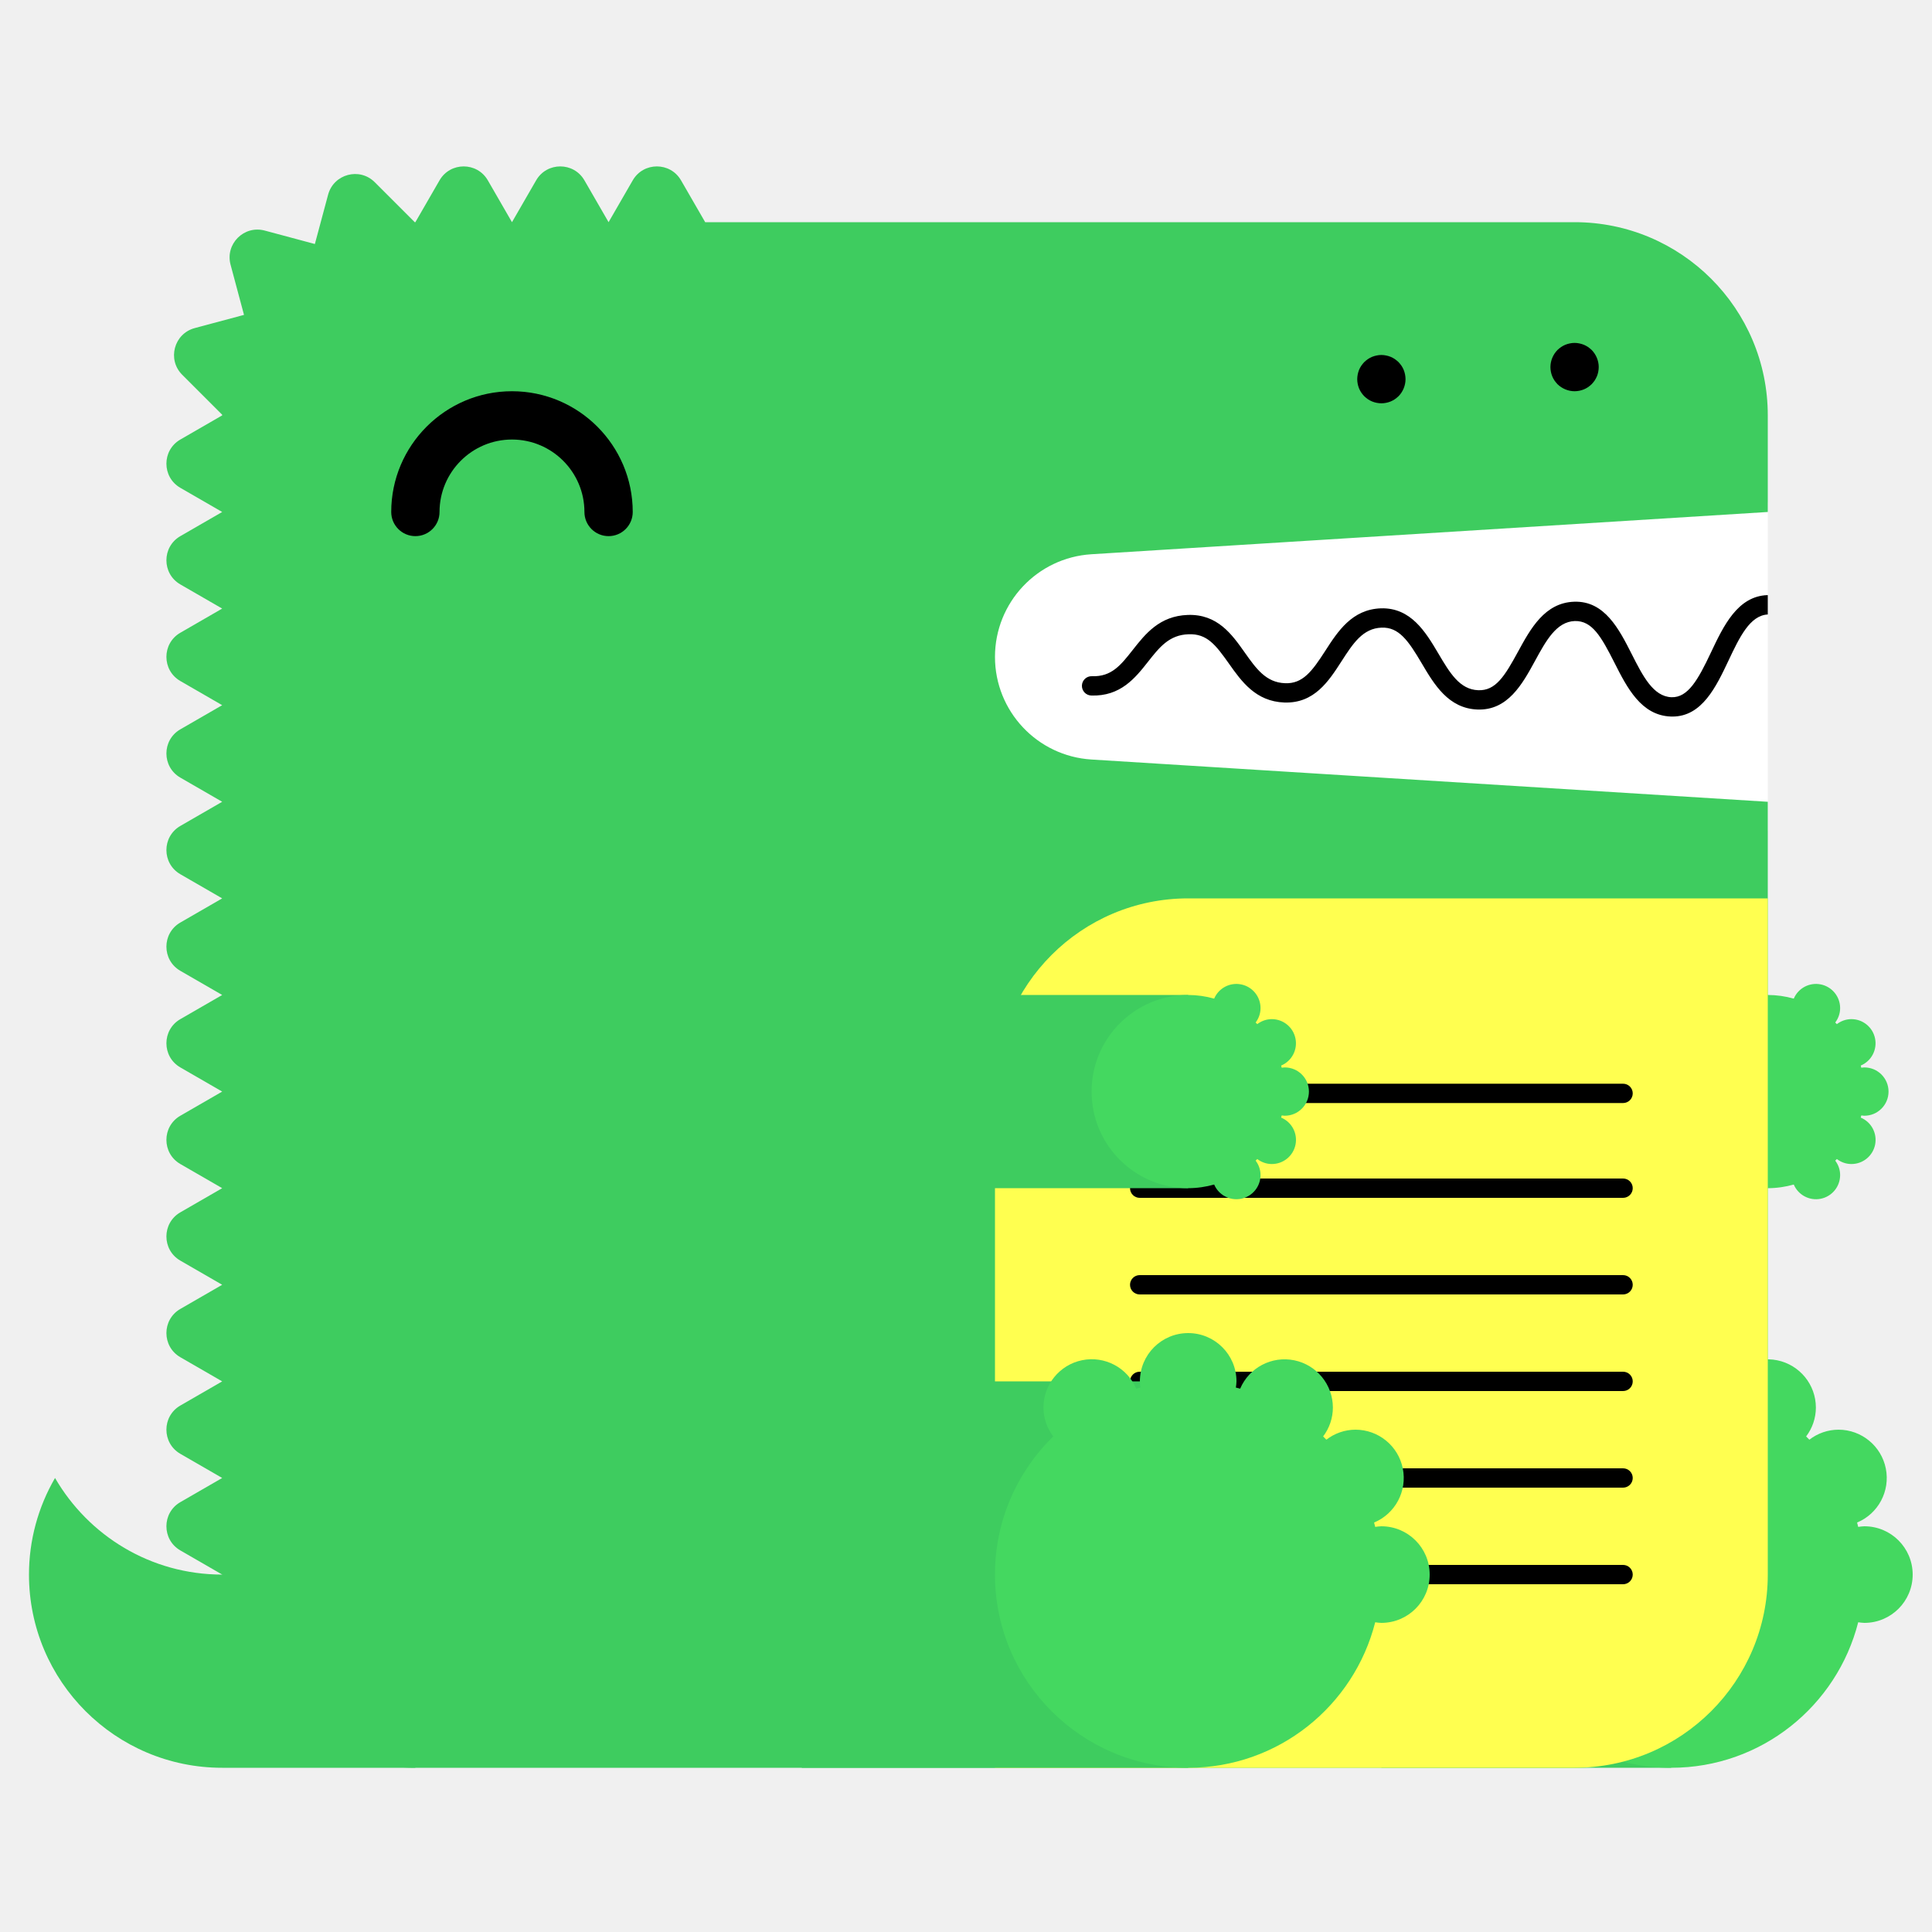
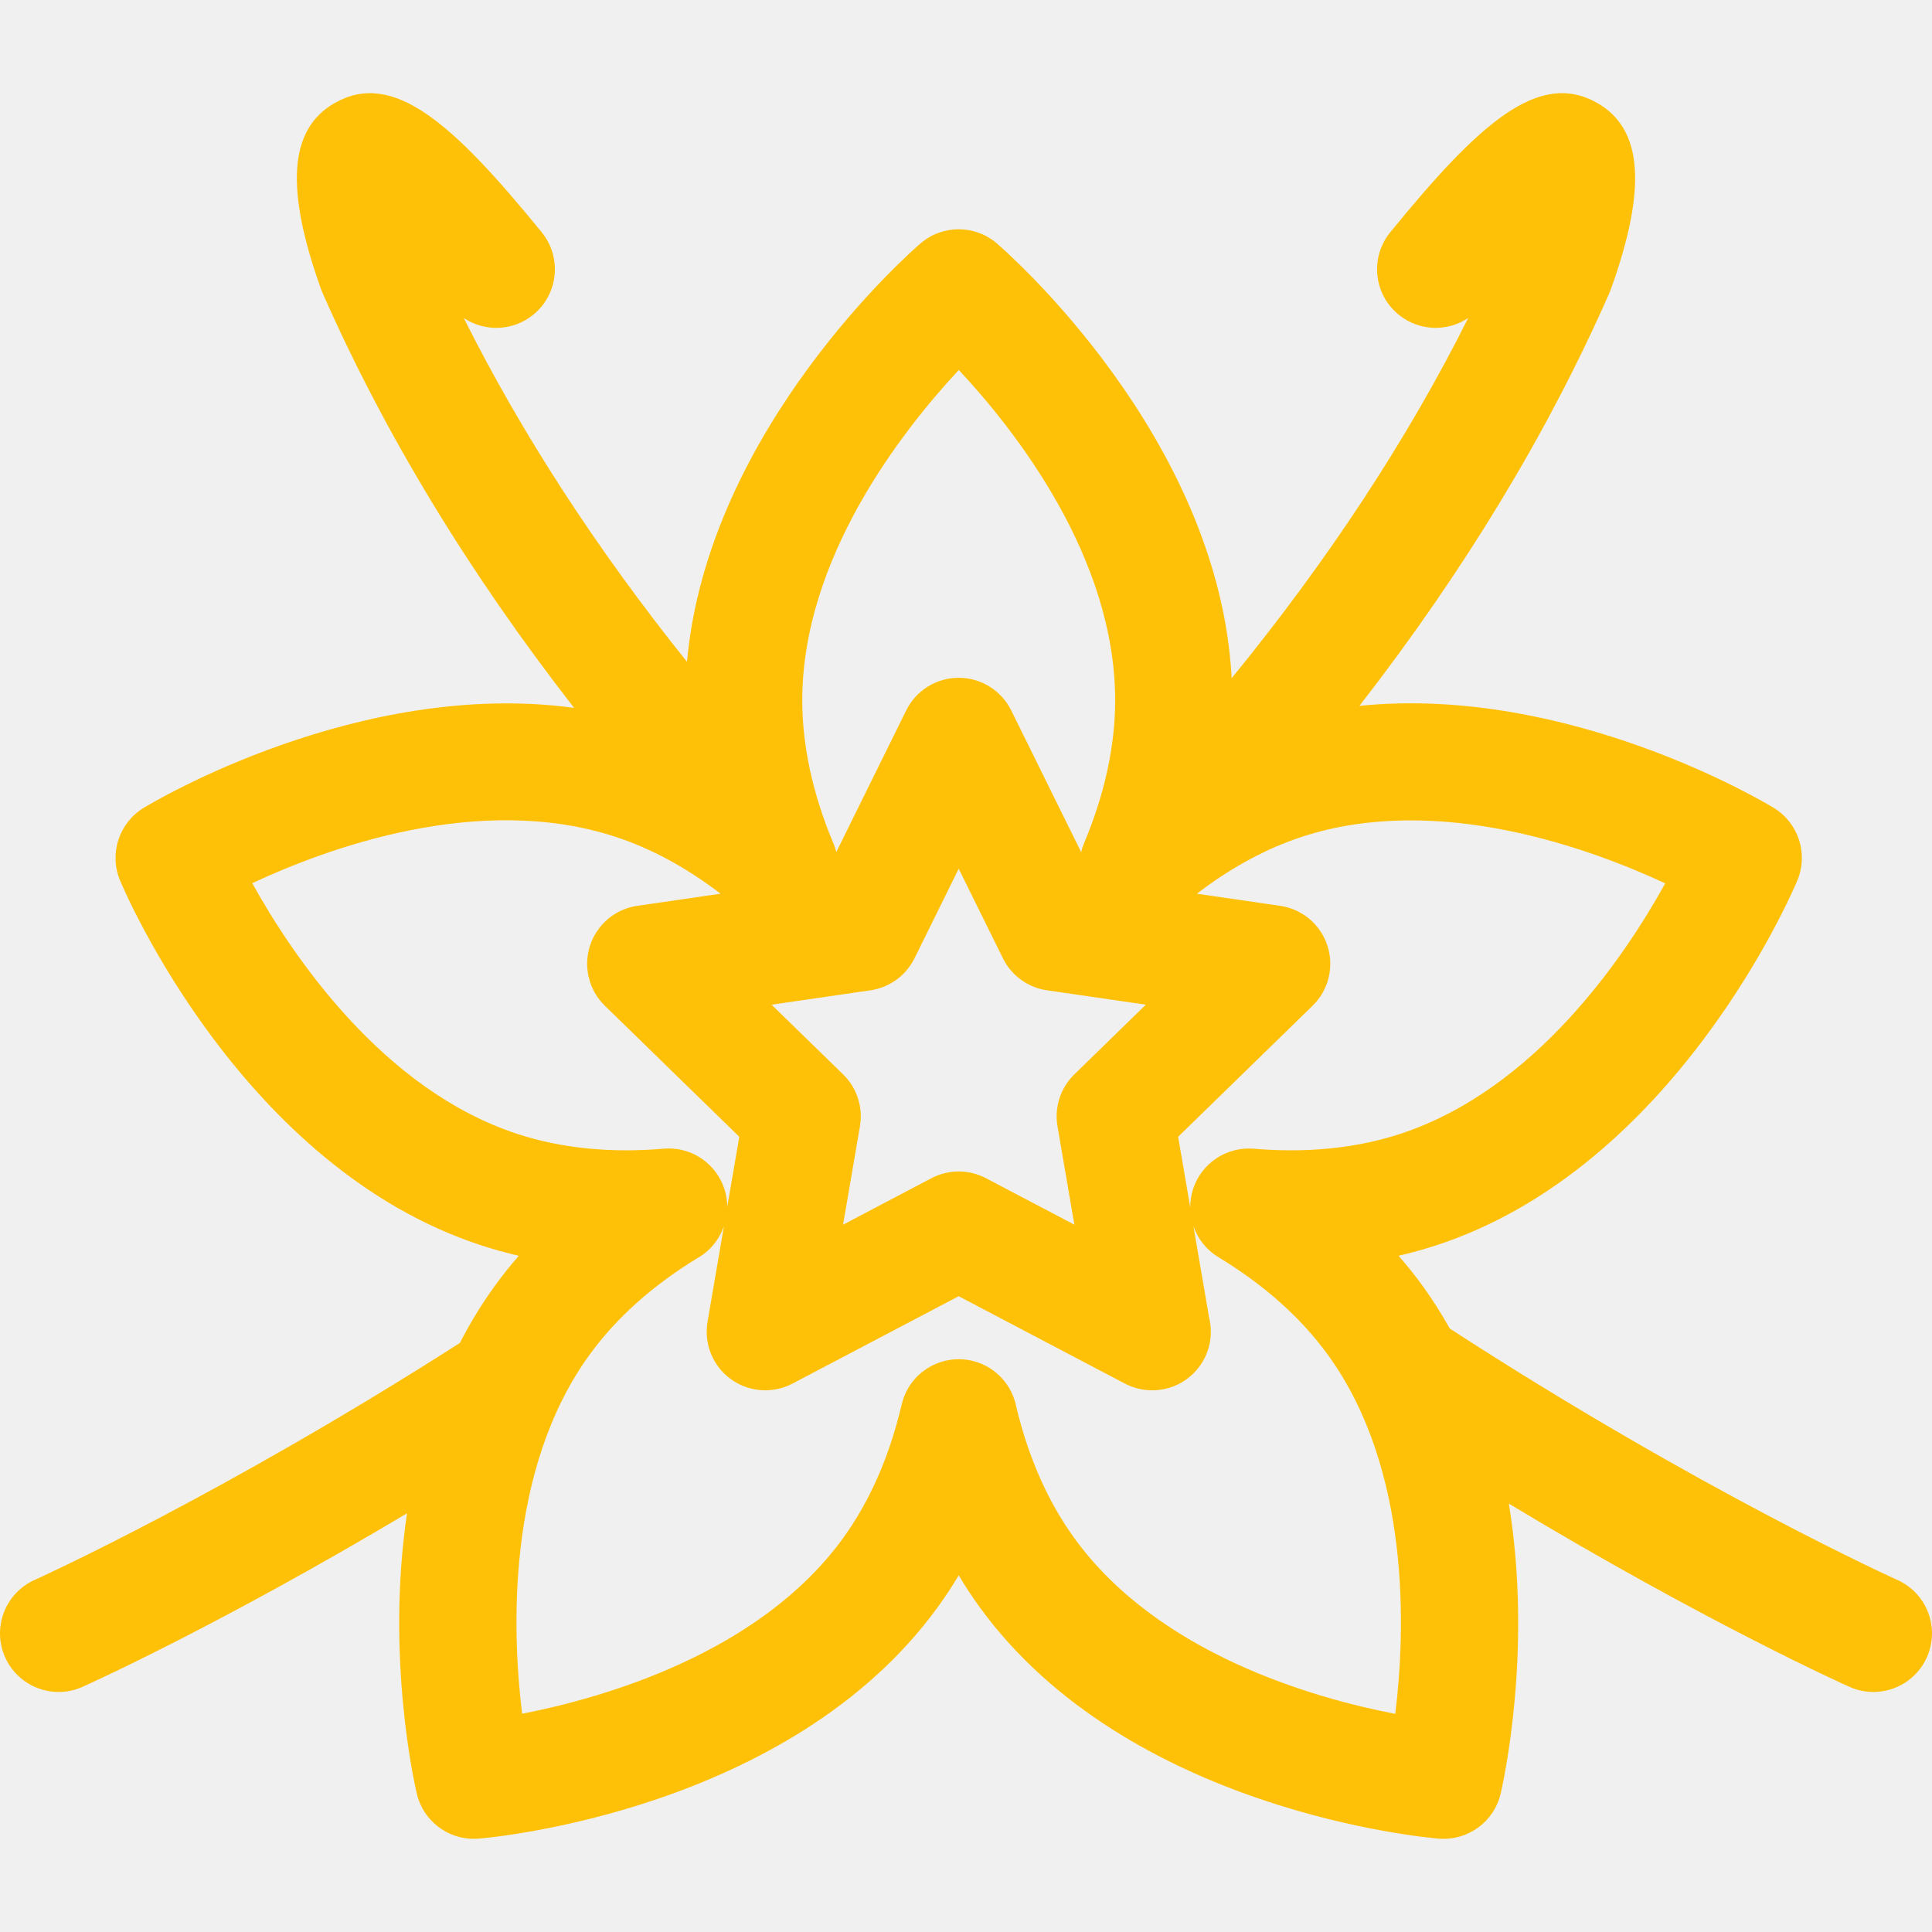
- <svg xmlns="http://www.w3.org/2000/svg" width="200" height="200" viewBox="0 0 200 200">
-   <g fill="none" fill-rule="evenodd">
-     <path fill="#FFF" d="M99 52h84v34H99z" />
-     <path d="M23 163c-7.398 0-13.843-4.027-17.303-10A19.886 19.886 0 0 0 3 163c0 11.046 8.954 20 20 20h20v-20H23z" fill="#3ECC5F" />
-     <path d="M112.98 57.376L183 53V43c0-11.046-8.954-20-20-20H73l-2.5-4.33c-1.112-1.925-3.889-1.925-5 0L63 23l-2.5-4.33c-1.111-1.925-3.889-1.925-5 0L53 23l-2.5-4.33c-1.111-1.925-3.889-1.925-5 0L43 23c-.022 0-.042.003-.065.003l-4.142-4.141c-1.57-1.571-4.252-.853-4.828 1.294l-1.369 5.104-5.192-1.392c-2.148-.575-4.111 1.389-3.535 3.536l1.39 5.193-5.102 1.367c-2.148.576-2.867 3.259-1.296 4.83l4.142 4.142c0 .021-.003.042-.003.064l-4.33 2.5c-1.925 1.111-1.925 3.889 0 5L23 53l-4.33 2.5c-1.925 1.111-1.925 3.889 0 5L23 63l-4.33 2.5c-1.925 1.111-1.925 3.889 0 5L23 73l-4.33 2.5c-1.925 1.111-1.925 3.889 0 5L23 83l-4.33 2.5c-1.925 1.111-1.925 3.889 0 5L23 93l-4.33 2.5c-1.925 1.111-1.925 3.889 0 5L23 103l-4.33 2.5c-1.925 1.111-1.925 3.889 0 5L23 113l-4.33 2.5c-1.925 1.111-1.925 3.889 0 5L23 123l-4.33 2.5c-1.925 1.111-1.925 3.889 0 5L23 133l-4.33 2.5c-1.925 1.111-1.925 3.889 0 5L23 143l-4.33 2.5c-1.925 1.111-1.925 3.889 0 5L23 153l-4.33 2.5c-1.925 1.111-1.925 3.889 0 5L23 163c0 11.046 8.954 20 20 20h120c11.046 0 20-8.954 20-20V83l-70.02-4.376A10.645 10.645 0 0 1 103 68c0-5.621 4.37-10.273 9.98-10.624" fill="#3ECC5F" />
-     <path fill="#3ECC5F" d="M143 183h30v-40h-30z" />
-     <path d="M193 158c-.219 0-.428.037-.639.064-.038-.15-.074-.301-.116-.451A5 5 0 0 0 190.32 148a4.96 4.96 0 0 0-3.016 1.036 26.531 26.531 0 0 0-.335-.336 4.955 4.955 0 0 0 1.011-2.987 5 5 0 0 0-9.599-1.959c-.148-.042-.297-.077-.445-.115.027-.211.064-.42.064-.639a5 5 0 0 0-5-5 5 5 0 0 0-5 5c0 .219.037.428.064.639-.148.038-.297.073-.445.115a4.998 4.998 0 0 0-9.599 1.959c0 1.125.384 2.151 1.011 2.987-3.717 3.632-6.031 8.693-6.031 14.3 0 11.046 8.954 20 20 20 9.339 0 17.16-6.41 19.361-15.064.211.027.42.064.639.064a5 5 0 0 0 5-5 5 5 0 0 0-5-5" fill="#44D860" />
-     <path fill="#3ECC5F" d="M153 123h30v-20h-30z" />
-     <path d="M193 115.5a2.5 2.5 0 1 0 0-5c-.109 0-.214.019-.319.032-.02-.075-.037-.15-.058-.225a2.501 2.501 0 0 0-.963-4.807c-.569 0-1.088.197-1.508.518a6.653 6.653 0 0 0-.168-.168c.314-.417.506-.931.506-1.494a2.5 2.5 0 0 0-4.8-.979A9.987 9.987 0 0 0 183 103c-5.522 0-10 4.478-10 10s4.478 10 10 10c.934 0 1.833-.138 2.69-.377a2.5 2.5 0 0 0 4.8-.979c0-.563-.192-1.077-.506-1.494.057-.055.113-.111.168-.168.42.321.939.518 1.508.518a2.5 2.5 0 0 0 .963-4.807c.021-.074.038-.15.058-.225.105.013.21.032.319.032" fill="#44D860" />
-     <path d="M63 55.5a2.5 2.5 0 0 1-2.5-2.5c0-4.136-3.364-7.5-7.5-7.5s-7.5 3.364-7.5 7.5a2.5 2.5 0 1 1-5 0c0-6.893 5.607-12.5 12.5-12.5S65.5 46.107 65.5 53a2.5 2.5 0 0 1-2.5 2.5" fill="#000" />
-     <path d="M103 183h60c11.046 0 20-8.954 20-20V93h-60c-11.046 0-20 8.954-20 20v70z" fill="#FFFF50" />
-     <path d="M168.02 124h-50.04a1 1 0 1 1 0-2h50.04a1 1 0 1 1 0 2m0 20h-50.04a1 1 0 1 1 0-2h50.04a1 1 0 1 1 0 2m0 20h-50.04a1 1 0 1 1 0-2h50.04a1 1 0 1 1 0 2m0-49.814h-50.04a1 1 0 1 1 0-2h50.04a1 1 0 1 1 0 2m0 19.814h-50.04a1 1 0 1 1 0-2h50.04a1 1 0 1 1 0 2m0 20h-50.04a1 1 0 1 1 0-2h50.04a1 1 0 1 1 0 2M183 61.611c-.012 0-.022-.006-.034-.005-3.09.105-4.552 3.196-5.842 5.923-1.346 2.85-2.387 4.703-4.093 4.647-1.889-.068-2.969-2.202-4.113-4.46-1.314-2.594-2.814-5.536-5.963-5.426-3.046.104-4.513 2.794-5.807 5.167-1.377 2.528-2.314 4.065-4.121 3.994-1.927-.07-2.951-1.805-4.136-3.813-1.321-2.236-2.848-4.75-5.936-4.664-2.994.103-4.465 2.385-5.763 4.4-1.373 2.13-2.335 3.428-4.165 3.351-1.973-.07-2.992-1.51-4.171-3.177-1.324-1.873-2.816-3.993-5.895-3.89-2.928.1-4.399 1.97-5.696 3.618-1.232 1.564-2.194 2.802-4.229 2.724a1 1 0 0 0-.072 2c3.017.101 4.545-1.8 5.872-3.487 1.177-1.496 2.193-2.787 4.193-2.855 1.926-.082 2.829 1.115 4.195 3.045 1.297 1.834 2.769 3.914 5.731 4.021 3.103.104 4.596-2.215 5.918-4.267 1.182-1.834 2.202-3.417 4.15-3.484 1.793-.067 2.769 1.35 4.145 3.681 1.297 2.197 2.766 4.686 5.787 4.796 3.125.108 4.634-2.62 5.949-5.035 1.139-2.088 2.214-4.06 4.119-4.126 1.793-.042 2.728 1.595 4.111 4.33 1.292 2.553 2.757 5.445 5.825 5.556l.169.003c3.064 0 4.518-3.075 5.805-5.794 1.139-2.41 2.217-4.68 4.067-4.773v-2z" fill="#000" />
-     <path fill="#3ECC5F" d="M83 183h40v-40H83z" />
-     <path d="M143 158c-.219 0-.428.037-.639.064-.038-.15-.074-.301-.116-.451A5 5 0 0 0 140.32 148a4.96 4.96 0 0 0-3.016 1.036 26.531 26.531 0 0 0-.335-.336 4.955 4.955 0 0 0 1.011-2.987 5 5 0 0 0-9.599-1.959c-.148-.042-.297-.077-.445-.115.027-.211.064-.42.064-.639a5 5 0 0 0-5-5 5 5 0 0 0-5 5c0 .219.037.428.064.639-.148.038-.297.073-.445.115a4.998 4.998 0 0 0-9.599 1.959c0 1.125.384 2.151 1.011 2.987-3.717 3.632-6.031 8.693-6.031 14.3 0 11.046 8.954 20 20 20 9.339 0 17.16-6.41 19.361-15.064.211.027.42.064.639.064a5 5 0 0 0 5-5 5 5 0 0 0-5-5" fill="#44D860" />
-     <path fill="#3ECC5F" d="M83 123h40v-20H83z" />
-     <path d="M133 115.5a2.5 2.5 0 1 0 0-5c-.109 0-.214.019-.319.032-.02-.075-.037-.15-.058-.225a2.501 2.501 0 0 0-.963-4.807c-.569 0-1.088.197-1.508.518a6.653 6.653 0 0 0-.168-.168c.314-.417.506-.931.506-1.494a2.5 2.5 0 0 0-4.8-.979A9.987 9.987 0 0 0 123 103c-5.522 0-10 4.478-10 10s4.478 10 10 10c.934 0 1.833-.138 2.69-.377a2.5 2.5 0 0 0 4.8-.979c0-.563-.192-1.077-.506-1.494.057-.055.113-.111.168-.168.42.321.939.518 1.508.518a2.5 2.5 0 0 0 .963-4.807c.021-.074.038-.15.058-.225.105.013.21.032.319.032" fill="#44D860" />
-     <path d="M143 41.75c-.16 0-.33-.02-.49-.05a2.52 2.52 0 0 1-.47-.14c-.15-.06-.29-.14-.431-.23-.13-.09-.259-.2-.38-.31-.109-.12-.219-.24-.309-.38s-.17-.28-.231-.43a2.619 2.619 0 0 1-.189-.96c0-.16.02-.33.05-.49.03-.16.08-.31.139-.47.061-.15.141-.29.231-.43.09-.13.2-.26.309-.38.121-.11.25-.22.38-.31.141-.09.281-.17.431-.23.149-.06.31-.11.47-.14.32-.07.65-.07.98 0 .159.03.32.08.47.14.149.06.29.14.43.23.13.09.259.2.38.31.11.12.22.25.31.38.09.14.17.28.23.43.06.16.11.31.14.47.029.16.05.33.05.49 0 .66-.271 1.31-.73 1.77-.121.11-.25.22-.38.31-.14.09-.281.17-.43.23a2.565 2.565 0 0 1-.96.19m20-1.25c-.66 0-1.3-.27-1.771-.73a3.802 3.802 0 0 1-.309-.38c-.09-.14-.17-.28-.231-.43a2.619 2.619 0 0 1-.189-.96c0-.66.27-1.3.729-1.77.121-.11.25-.22.38-.31.141-.09.281-.17.431-.23.149-.06.31-.11.47-.14.32-.07.66-.07.98 0 .159.03.32.08.47.14.149.06.29.14.43.23.13.09.259.2.38.31.459.47.73 1.11.73 1.77 0 .16-.021.33-.05.49-.03.16-.08.32-.14.47-.07.15-.14.29-.23.43-.09.13-.2.26-.31.38-.121.11-.25.22-.38.31-.14.09-.281.17-.43.23a2.565 2.565 0 0 1-.96.19" fill="#000" />
+ <svg xmlns="http://www.w3.org/2000/svg" fill="#000000" height="800px" width="800px" version="1.1" id="Capa_1" viewBox="0 0 247.381 247.381" xml:space="preserve">
+   <g>
+     <path fill="#ffc107" d="M242.943,202.299c-0.252-0.112-25.186-11.355-57.303-32.184c-1.049-1.869-2.202-3.705-3.495-5.484   c-0.955-1.315-1.978-2.596-3.064-3.839c1.609-0.368,3.189-0.803,4.734-1.306c30.663-9.962,45.698-45.252,46.323-46.75   c1.428-3.419,0.145-7.367-3.02-9.294c-1.207-0.735-26.325-15.773-53.048-13.062c13.412-17.273,24.136-34.978,32.01-52.881   c0.071-0.161,0.137-0.325,0.195-0.491c4.641-12.958,4.072-20.533-1.788-23.84c-7.468-4.216-15.064,2.574-26.474,16.574   c-2.616,3.211-2.135,7.935,1.077,10.552c2.617,2.133,6.24,2.205,8.905,0.423c-7.802,15.58-17.945,31.011-30.288,46.12   c-1.608-30.875-28.872-54.645-30.066-55.67c-2.811-2.414-6.963-2.414-9.773,0c-1.167,1.003-27.213,23.727-29.903,53.571   C76.389,70.301,66.822,55.577,59.38,40.716c2.667,1.788,6.29,1.713,8.908-0.421c3.211-2.617,3.693-7.341,1.077-10.552   C57.958,15.741,50.361,8.959,42.892,13.168c-5.86,3.308-6.43,10.883-1.791,23.841c0.059,0.166,0.125,0.33,0.196,0.491   C49.211,55.491,60,73.281,73.506,90.637c-27.48-3.741-53.875,12.054-55.113,12.807c-3.165,1.928-4.448,5.877-3.02,9.296   c0.625,1.497,15.664,36.786,46.327,46.747c1.546,0.503,3.125,0.938,4.735,1.306c-1.086,1.243-2.107,2.523-3.063,3.839   c-1.716,2.36-3.198,4.815-4.489,7.326C28.23,191.559,4.674,202.193,4.435,202.3c-3.779,1.693-5.471,6.129-3.779,9.909   c1.247,2.785,3.983,4.438,6.85,4.438c1.024,0,2.065-0.211,3.061-0.656c0.848-0.38,17.591-7.928,41.548-22.219   c-2.746,18.503,1.011,34.877,1.256,35.91c0.808,3.404,3.848,5.77,7.293,5.77c0.203,0,0.408-0.008,0.614-0.024   c1.617-0.132,39.823-3.529,58.776-29.616c0.955-1.314,1.856-2.681,2.703-4.098c0.847,1.417,1.748,2.783,2.703,4.098   c18.955,26.089,57.161,29.484,58.778,29.616c3.707,0.288,7.053-2.141,7.907-5.745c0.25-1.057,4.161-18.143,1.055-37.148   c25.033,15.082,42.719,23.057,43.614,23.457c0.995,0.445,2.036,0.656,3.061,0.656c2.865,0,5.602-1.652,6.85-4.438   C248.417,208.429,246.724,203.991,242.943,202.299z M213.221,113.109c-5.138,9.302-16.646,26.461-34.039,32.111   c-5.575,1.811-11.855,2.438-18.652,1.865c-3.479-0.279-6.688,1.845-7.763,5.156c-0.252,0.775-0.366,1.568-0.362,2.35l-1.55-9.034   l17.216-16.78c2.044-1.993,2.779-4.974,1.897-7.689c-0.882-2.716-3.229-4.694-6.055-5.104l-10.657-1.549   c4.369-3.348,8.91-5.813,13.543-7.318C184.112,101.493,203.576,108.617,213.221,113.109z M135.404,144.207l2.161,12.604   l-11.318-5.951c-1.093-0.574-2.291-0.861-3.49-0.861c-1.199,0-2.398,0.287-3.49,0.861l-11.316,5.951l2.161-12.604   c0.417-2.433-0.39-4.915-2.157-6.639l-9.157-8.925l12.654-1.839c2.443-0.354,4.555-1.89,5.647-4.103l5.658-11.467l5.659,11.467   c1.093,2.214,3.204,3.748,5.647,4.103l12.654,1.839l-9.157,8.925C135.793,139.292,134.986,141.774,135.404,144.207z    M122.768,47.374c7.259,7.761,20.02,24.009,20.02,42.3c0,5.863-1.344,12.027-3.993,18.322c-0.154,0.365-0.268,0.738-0.36,1.111   l-8.952-18.14c-1.264-2.56-3.871-4.181-6.726-4.181c-2.855,0-5.462,1.621-6.726,4.181l-8.953,18.144   c-0.111-0.455-0.254-0.904-0.451-1.335c-2.589-6.219-3.901-12.308-3.901-18.102C102.726,71.468,115.515,55.159,122.768,47.374z    M66.334,145.221c-17.312-5.624-28.871-22.827-34.035-32.133c9.625-4.504,29.021-11.621,46.417-5.969   c4.634,1.506,9.176,3.969,13.545,7.316l-10.659,1.549c-2.825,0.41-5.173,2.389-6.055,5.104c-0.882,2.715-0.146,5.695,1.897,7.689   l17.216,16.78l-1.542,8.994c-0.003-3.771-2.81-6.968-6.567-7.438c-0.571-0.069-1.143-0.074-1.708-0.018   C78.096,147.653,71.868,147.02,66.334,145.221z M178.656,219.45c-10.434-2.013-30.309-7.656-41.061-22.456   c-3.398-4.678-5.912-10.358-7.472-16.886c-0.531-2.733-2.572-5.053-5.433-5.816c-3.917-1.039-7.954,1.216-9.118,5.097   c-0.053,0.177-0.1,0.354-0.139,0.534c-1.559,6.608-4.087,12.351-7.516,17.071c-10.695,14.721-30.611,20.4-41.062,22.439   c-1.292-10.575-2.044-31.269,8.65-45.986c3.399-4.68,8.03-8.829,13.767-12.334c1.597-0.891,2.814-2.353,3.421-4.096l-2.099,12.237   c-0.483,2.814,0.675,5.657,2.984,7.336c2.31,1.676,5.372,1.897,7.898,0.57l21.277-11.188l21.279,11.188   c1.098,0.577,2.296,0.861,3.489,0.861c0.008,0,0.015,0,0.022,0c4.142-0.001,7.498-3.358,7.498-7.5c0-0.629-0.077-1.239-0.223-1.823   l-2.003-11.676c0.56,1.606,1.658,3.023,3.197,3.954c5.839,3.533,10.547,7.729,13.993,12.471   C180.71,188.175,179.949,208.888,178.656,219.45z" />
  </g>
</svg>
